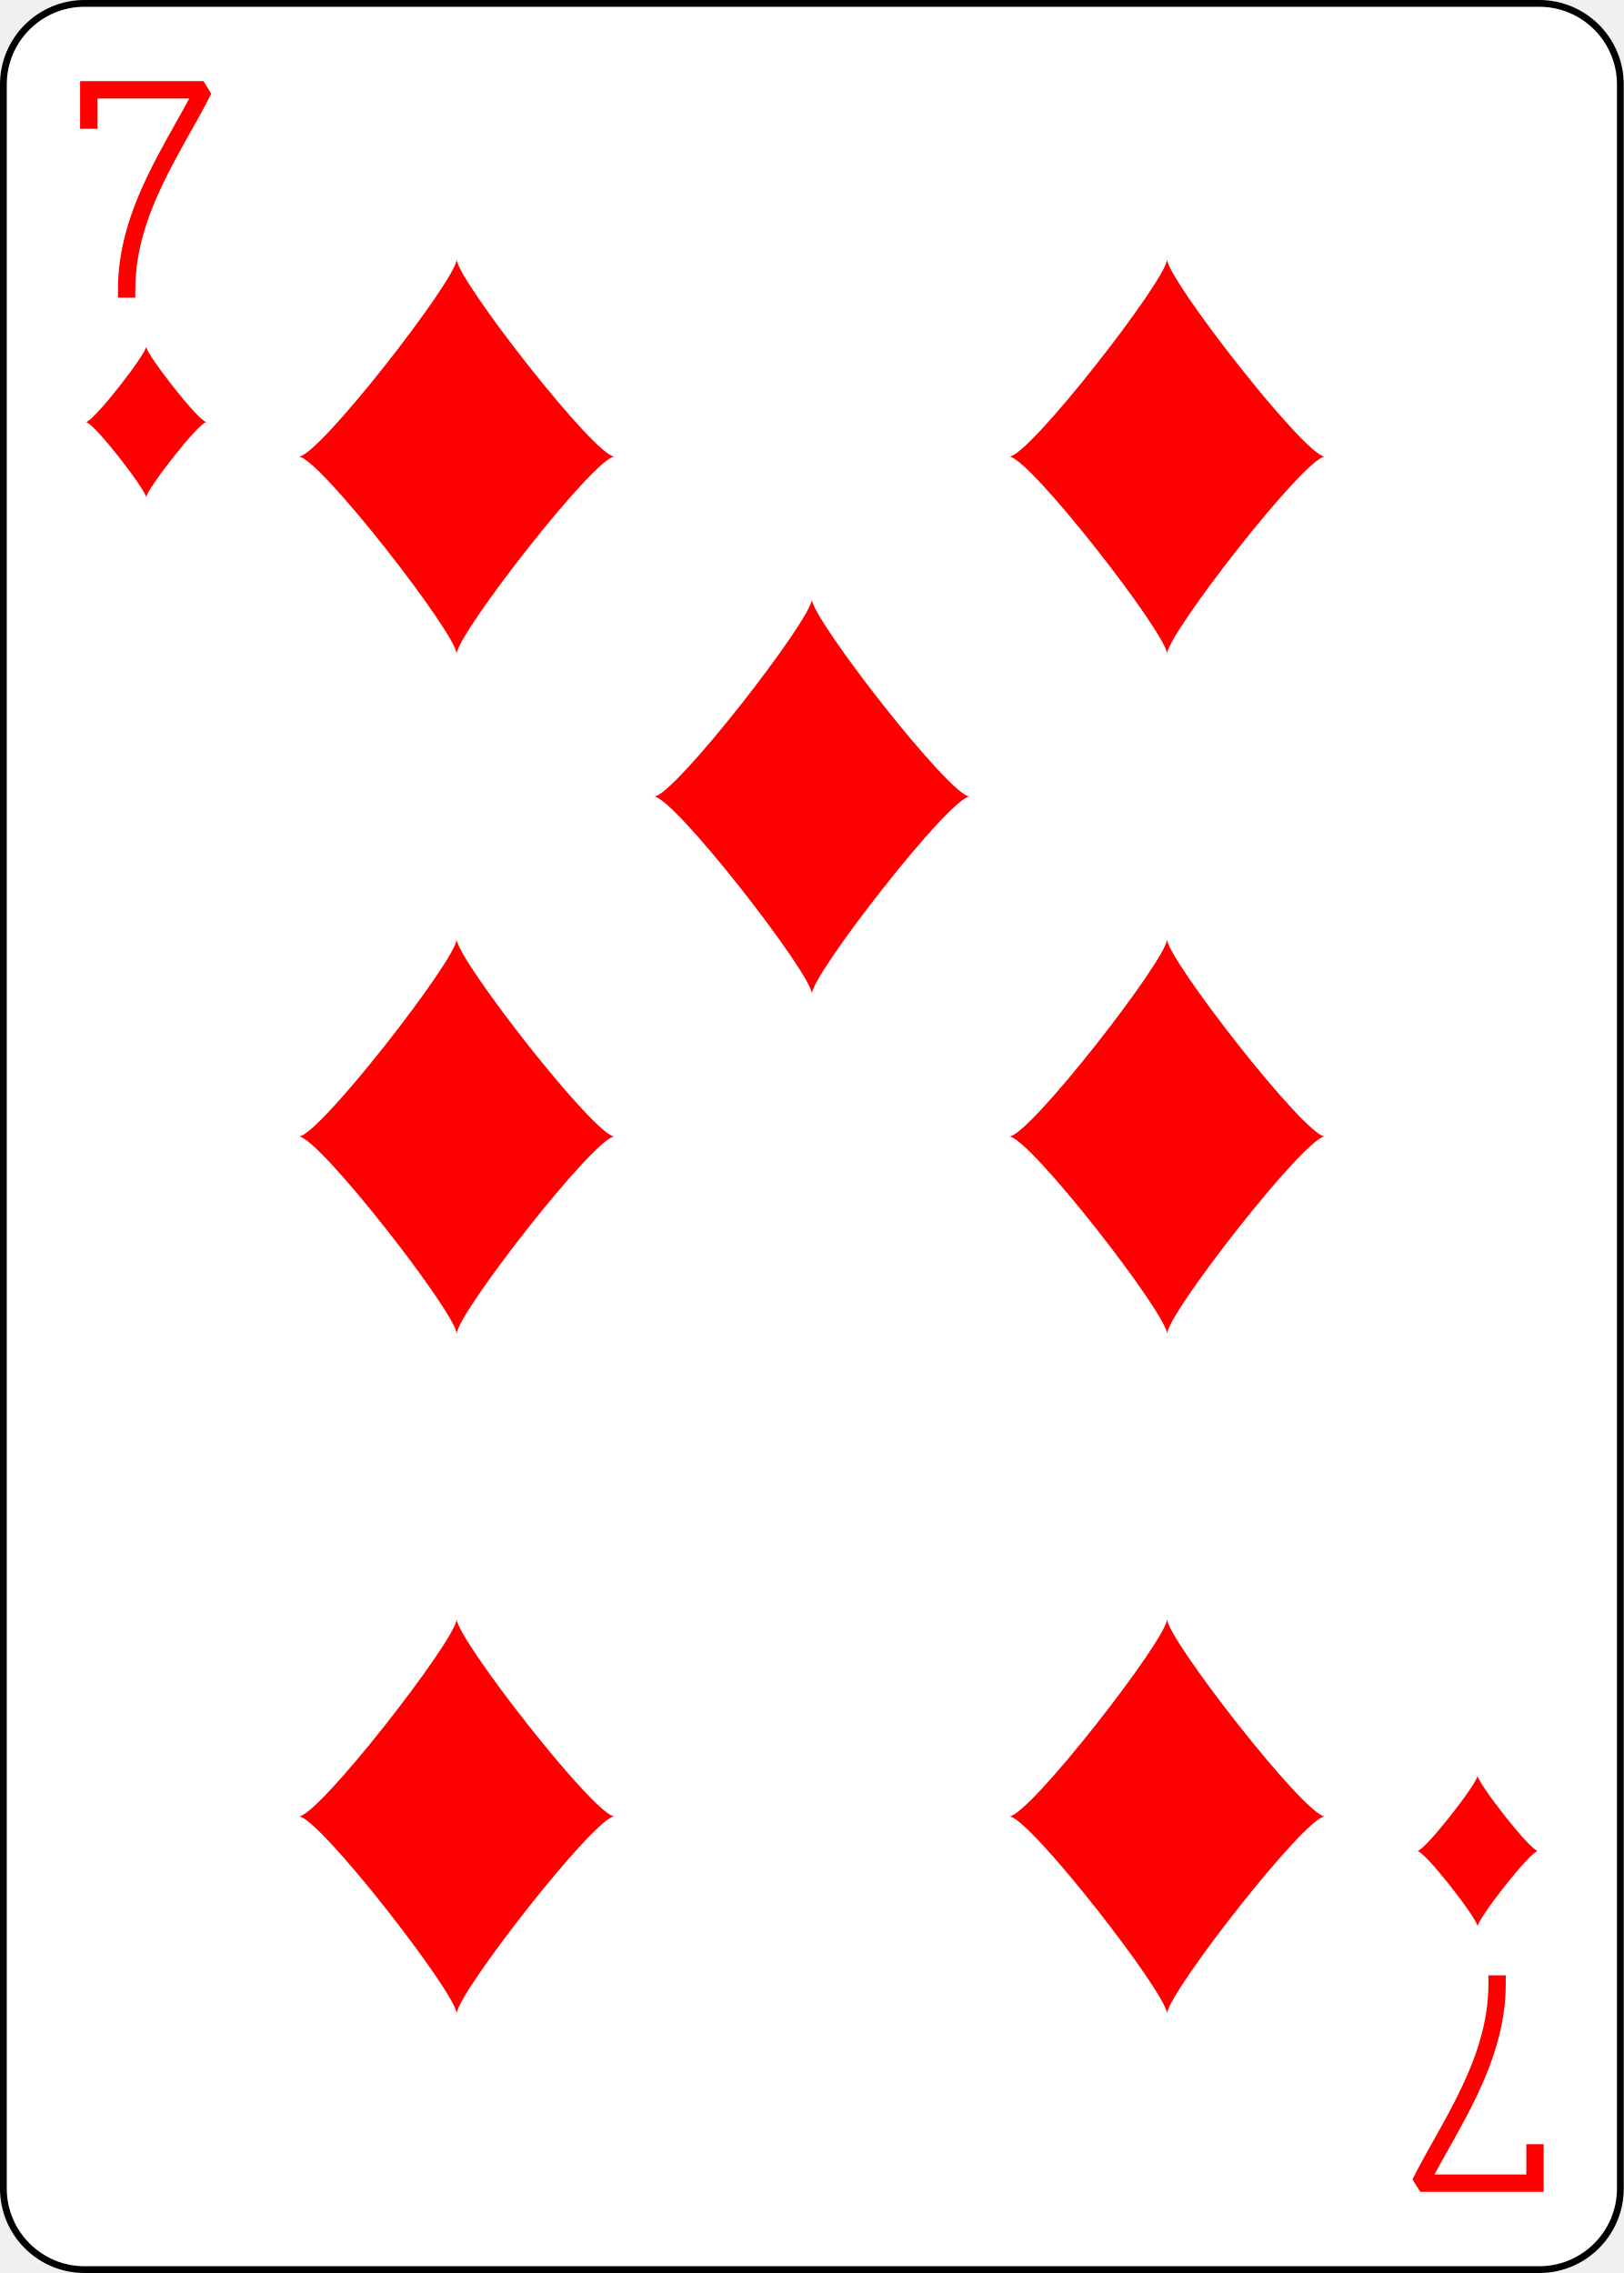
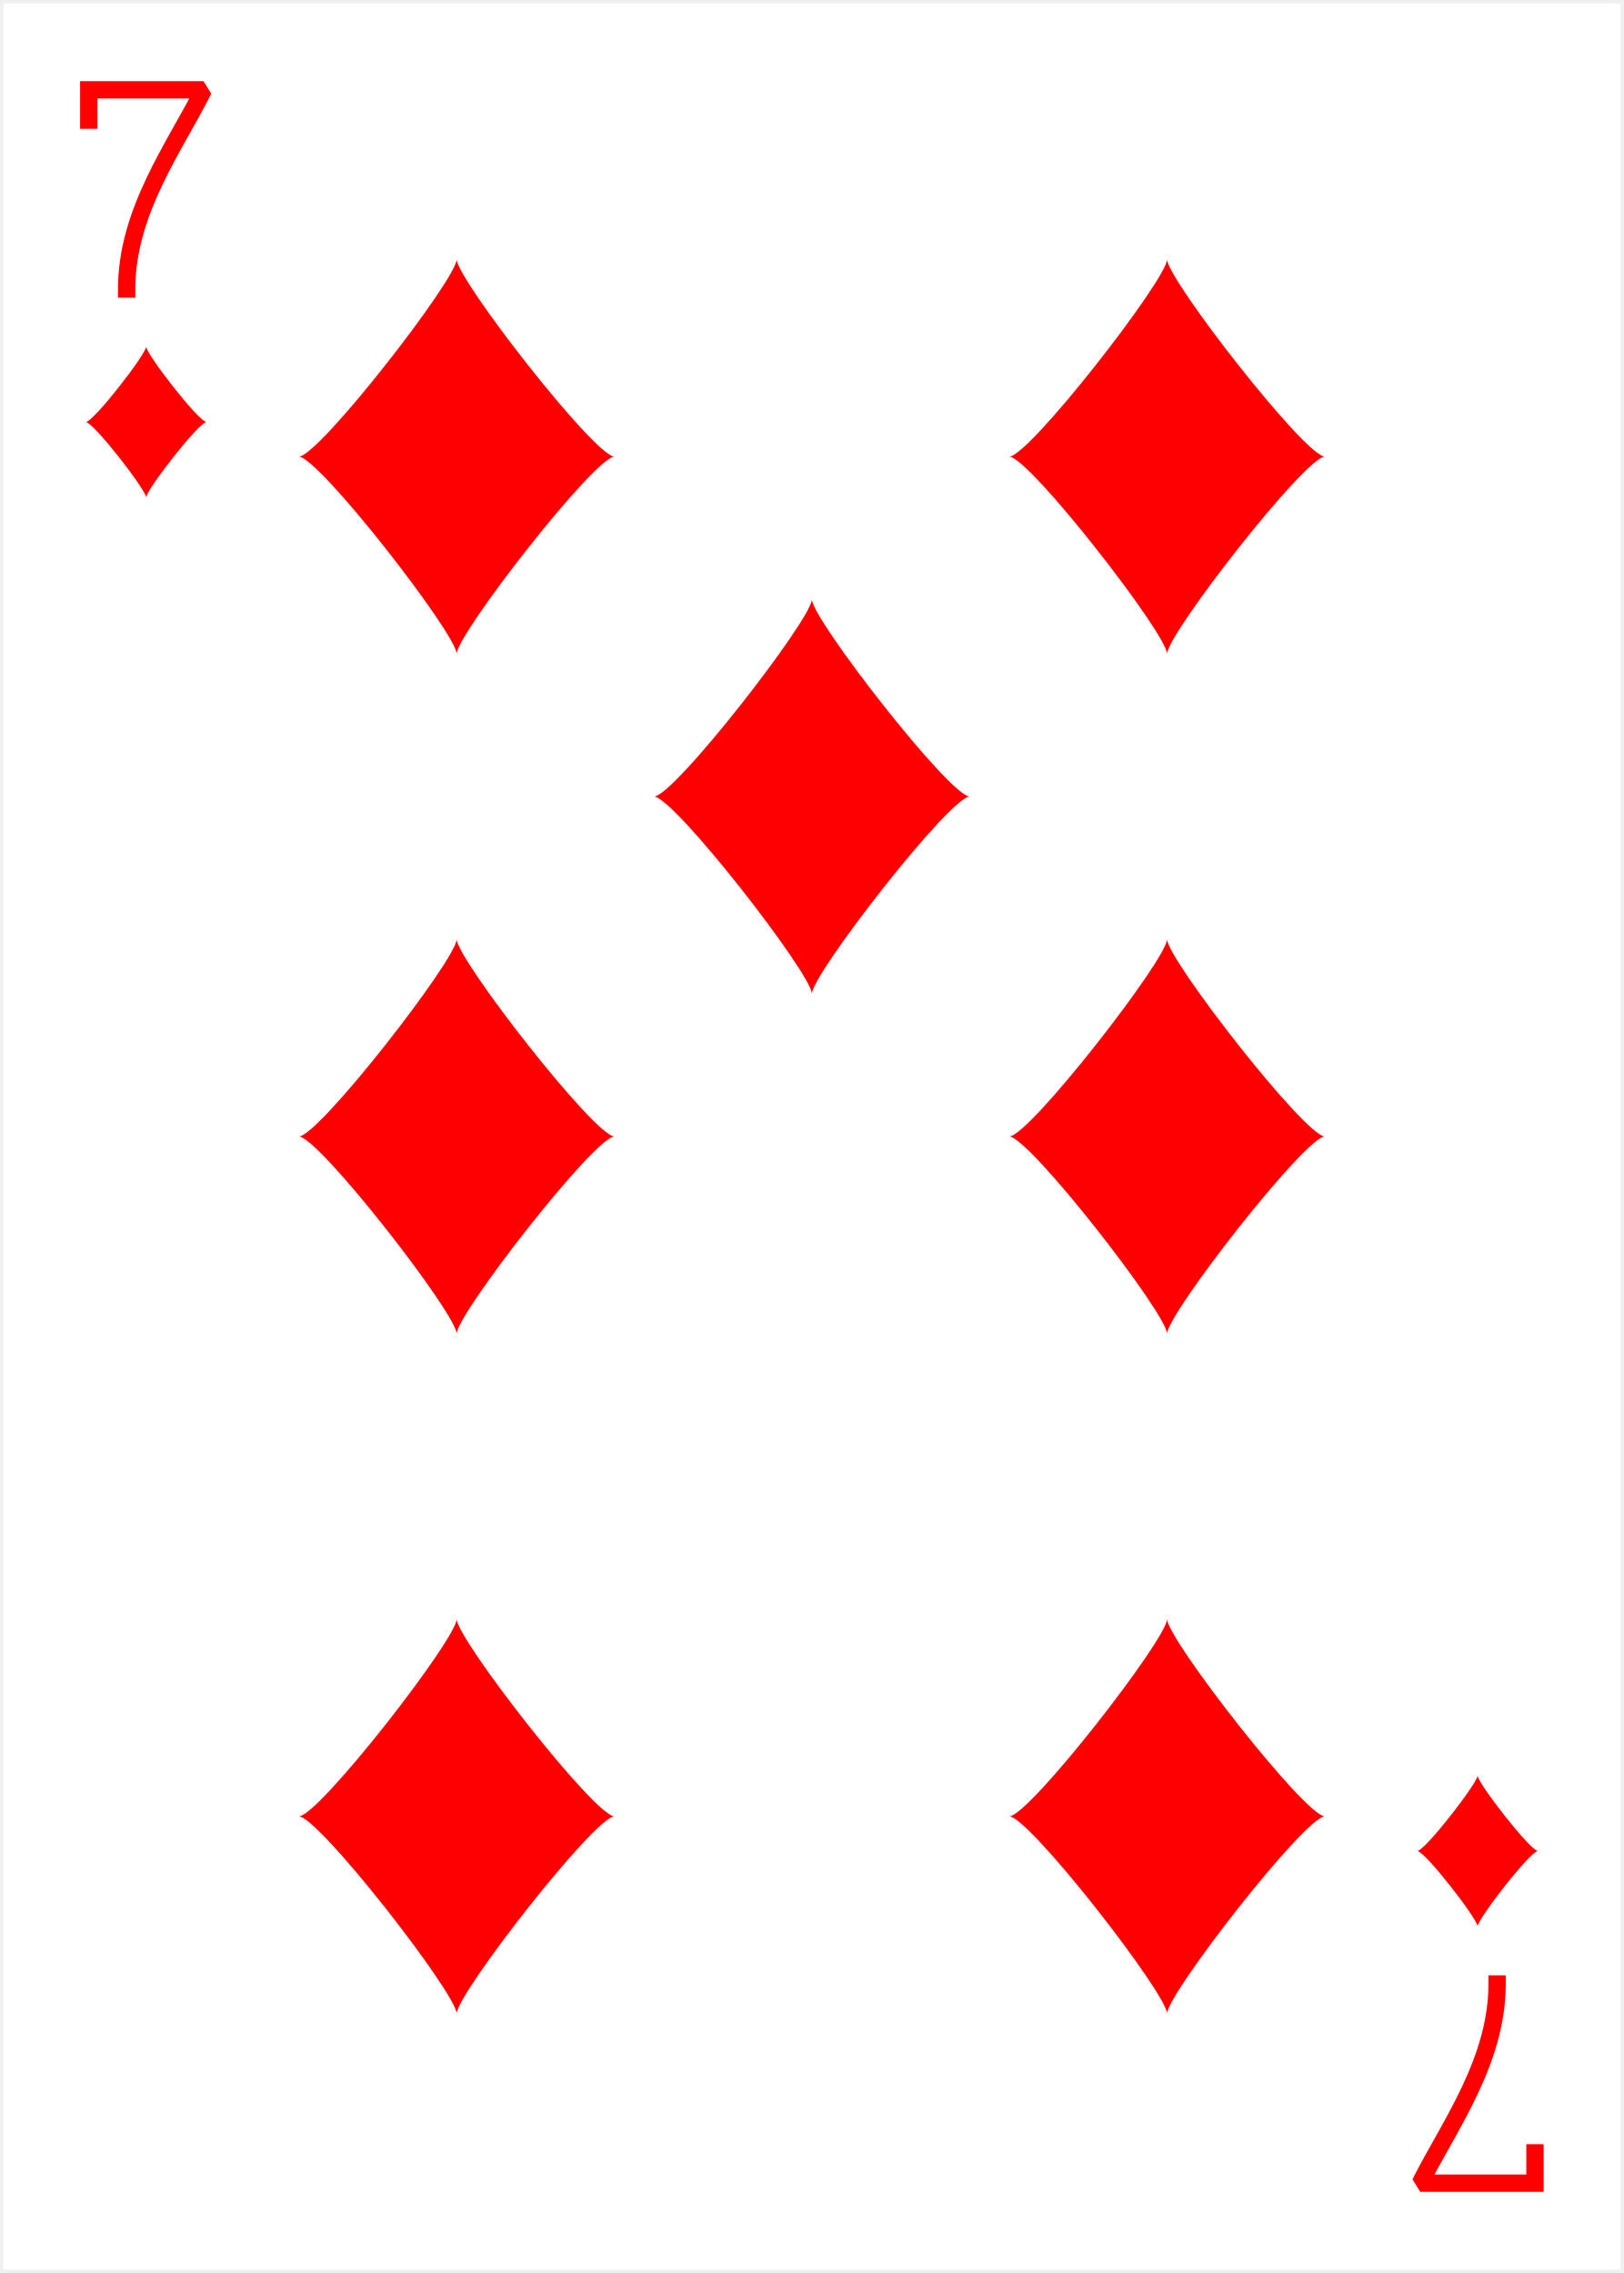
<svg xmlns="http://www.w3.org/2000/svg" xmlns:xlink="http://www.w3.org/1999/xlink" width="2.5in" height="3.5in" viewBox="-120 -168 240 336" preserveAspectRatio="none" class="card" face="7D">
  <symbol id="D7" viewBox="-500 -500 1000 1000" preserveAspectRatio="xMinYMid">
    <path d="M-265 -320L-265 -460L265 -460C135 -200 -90 100 -90 460" stroke="red" stroke-width="80" stroke-linecap="square" stroke-miterlimit="1.5" fill="none" />
  </symbol>
  <symbol id="D" viewBox="-600 -600 1200 1200" preserveAspectRatio="xMinYMid">
    <path d="M-400 0C-350 0 0 -450 0 -500C0 -450 350 0 400 0C350 0 0 450 0 500C0 450 -350 0 -400 0Z" fill="red" />
  </symbol>
-   <rect width="239" height="335" x="-119.5" y="-167.5" rx="12" ry="12" fill="white" stroke="black" />
+   <rect width="239" height="335" x="-119.5" y="-167.5" fill="white" />
  <use xlink:href="#D" height="70" width="70" x="-87.501" y="-35" />
  <use xlink:href="#D" height="70" width="70" x="17.501" y="-35" />
  <use xlink:href="#D" height="70" width="70" x="-35" y="-85.25" />
  <use xlink:href="#D7" height="32" width="32" x="-114.4" y="-156" />
  <use xlink:href="#D" height="26.769" width="26.769" x="-111.784" y="-119" />
  <use xlink:href="#D" height="70" width="70" x="-87.501" y="-135.501" />
  <use xlink:href="#D" height="70" width="70" x="17.501" y="-135.501" />
  <g transform="rotate(180)">
    <use xlink:href="#D7" height="32" width="32" x="-114.4" y="-156" />
    <use xlink:href="#D" height="26.769" width="26.769" x="-111.784" y="-119" />
    <use xlink:href="#D" height="70" width="70" x="-87.501" y="-135.501" />
    <use xlink:href="#D" height="70" width="70" x="17.501" y="-135.501" />
  </g>
</svg>
